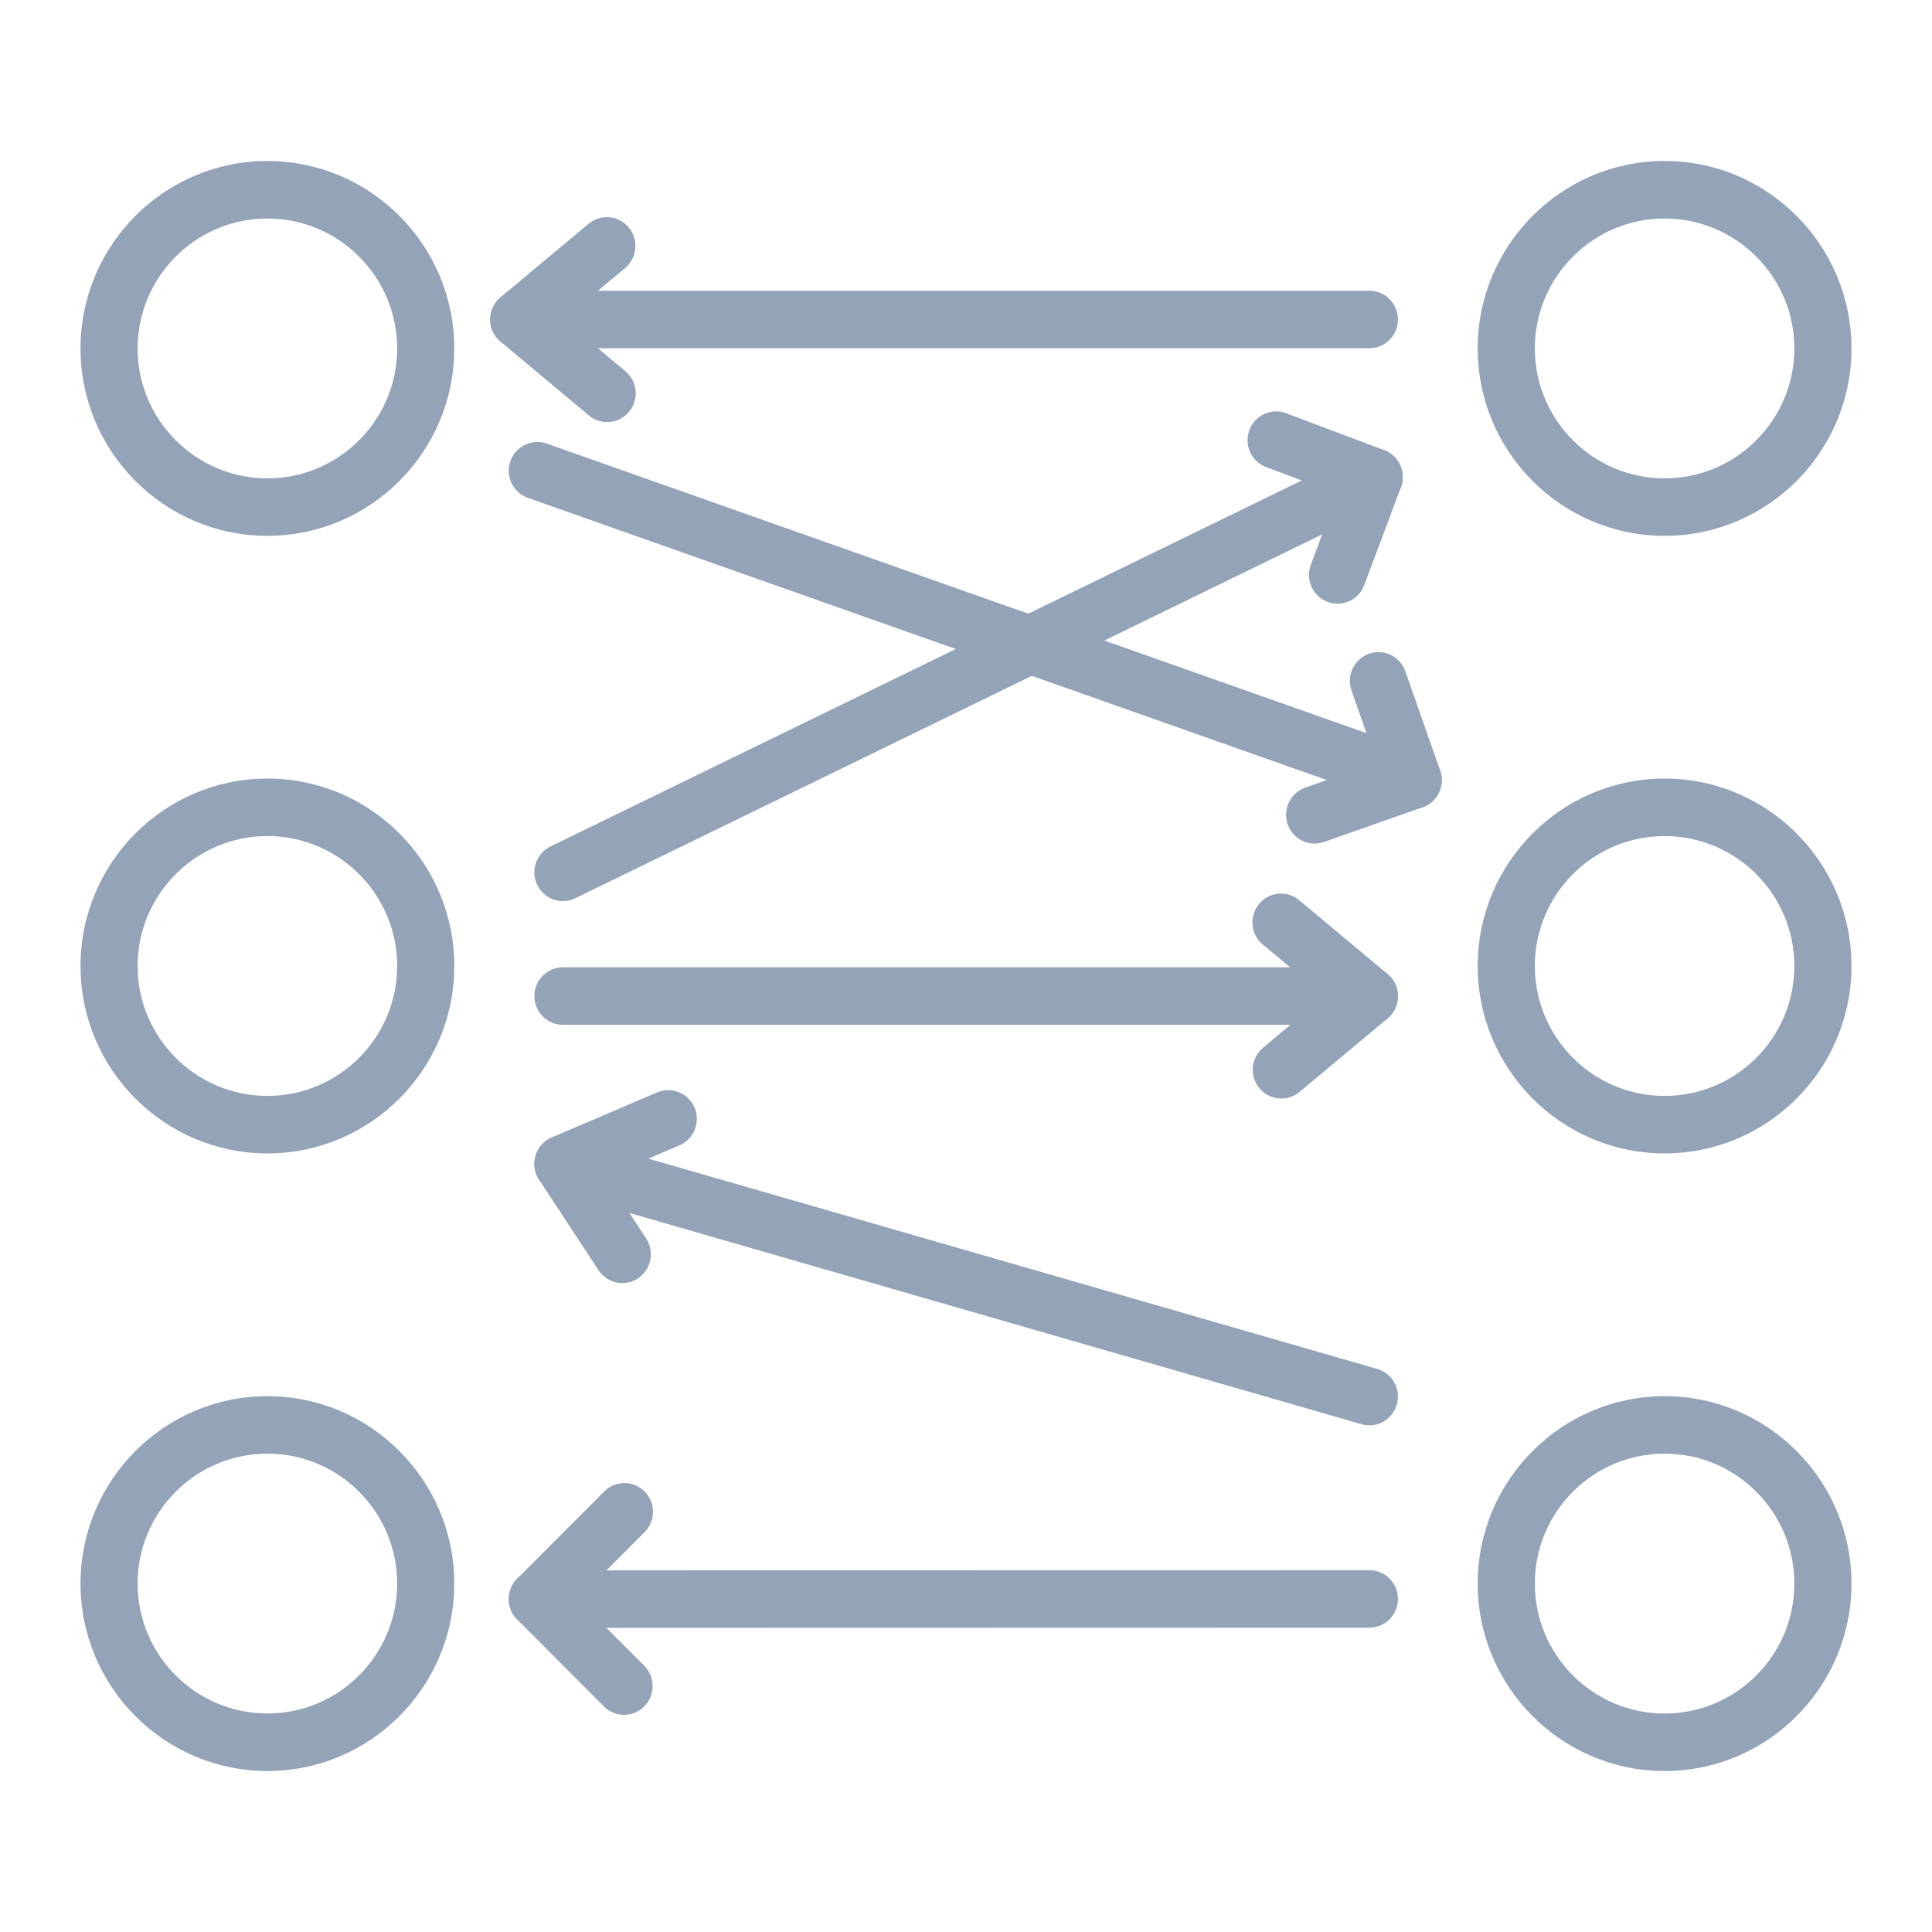
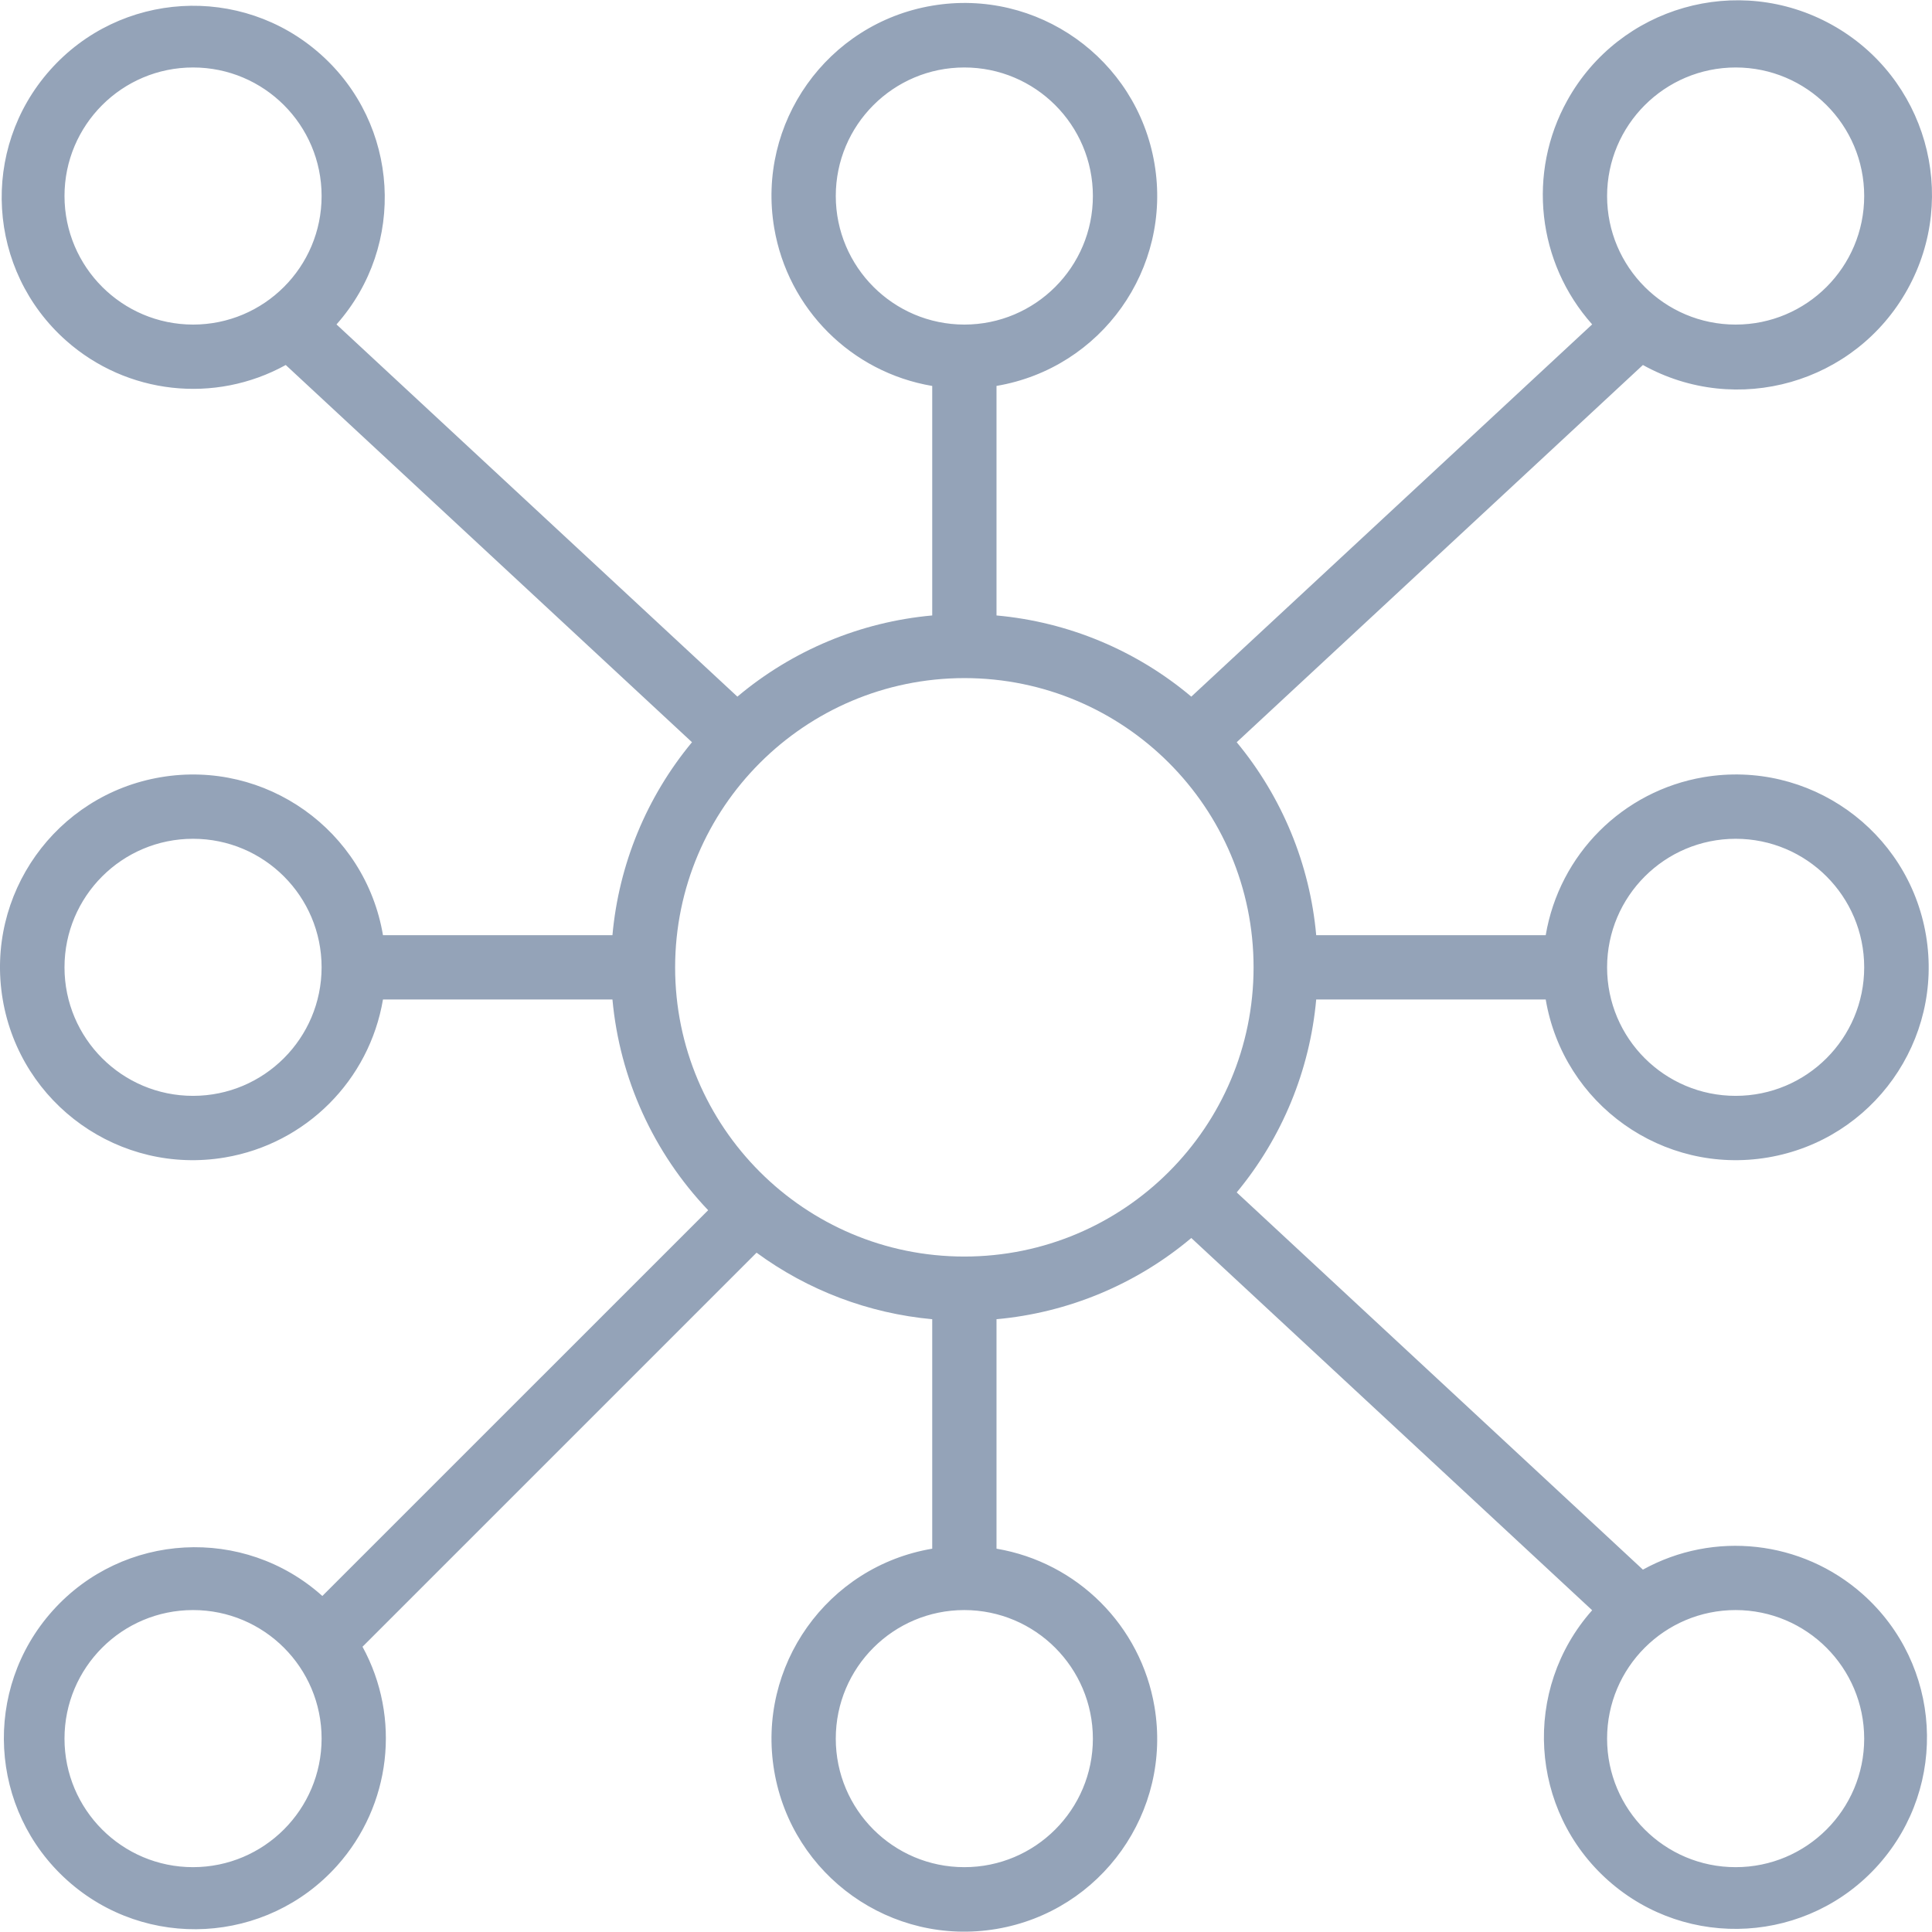
- <svg xmlns="http://www.w3.org/2000/svg" width="40" height="40" viewBox="0 0 40 40" fill="none">
-   <path d="M34.464 23.88C32.33 23.88 30.594 22.14 30.594 20C30.594 17.86 32.33 16.119 34.464 16.119C36.597 16.119 38.333 17.86 38.333 20C38.333 22.14 36.597 23.88 34.464 23.88ZM34.464 17.31C32.982 17.31 31.777 18.517 31.777 20C31.777 21.483 32.982 22.69 34.464 22.69C35.945 22.69 37.15 21.483 37.15 20C37.15 18.517 35.945 17.31 34.464 17.31Z" fill="#94A3B8" />
-   <path d="M34.464 11.094C32.33 11.094 30.594 9.353 30.594 7.213C30.594 5.074 32.33 3.333 34.464 3.333C36.597 3.333 38.333 5.074 38.333 7.214C38.333 9.353 36.597 11.094 34.464 11.094ZM34.464 4.524C32.982 4.524 31.777 5.731 31.777 7.214C31.777 8.697 32.982 9.904 34.464 9.904C35.945 9.903 37.15 8.697 37.15 7.214C37.15 5.731 35.945 4.524 34.464 4.524Z" fill="#94A3B8" />
-   <path d="M34.464 36.667C32.33 36.667 30.594 34.926 30.594 32.786C30.594 30.647 32.33 28.906 34.464 28.906C36.597 28.906 38.333 30.647 38.333 32.786C38.333 34.926 36.597 36.667 34.464 36.667ZM34.464 30.096C32.982 30.096 31.777 31.303 31.777 32.786C31.777 34.27 32.982 35.477 34.464 35.477C35.945 35.477 37.15 34.27 37.15 32.786C37.15 31.303 35.945 30.096 34.464 30.096Z" fill="#94A3B8" />
-   <path d="M5.536 23.88C3.402 23.88 1.667 22.14 1.667 20C1.667 17.86 3.402 16.119 5.536 16.119C7.67 16.119 9.406 17.86 9.406 20C9.406 22.14 7.67 23.88 5.536 23.88ZM5.536 17.31C4.055 17.31 2.849 18.517 2.849 20C2.849 21.483 4.055 22.69 5.536 22.69C7.017 22.69 8.223 21.483 8.223 20C8.223 18.517 7.018 17.31 5.536 17.31Z" fill="#94A3B8" />
-   <path d="M5.536 11.094C3.402 11.094 1.667 9.353 1.667 7.214C1.667 5.074 3.402 3.333 5.536 3.333C7.67 3.333 9.405 5.074 9.405 7.214C9.406 9.353 7.67 11.094 5.536 11.094ZM5.536 4.524C4.055 4.524 2.849 5.731 2.849 7.214C2.849 8.697 4.055 9.904 5.536 9.904C7.017 9.904 8.223 8.697 8.223 7.214C8.223 5.731 7.018 4.524 5.536 4.524Z" fill="#94A3B8" />
-   <path d="M5.536 36.667C3.402 36.667 1.667 34.926 1.667 32.786C1.667 30.647 3.402 28.906 5.536 28.906C7.67 28.906 9.405 30.647 9.405 32.786C9.406 34.926 7.67 36.667 5.536 36.667ZM5.536 30.096C4.055 30.096 2.849 31.303 2.849 32.786C2.849 34.269 4.055 35.476 5.536 35.476C7.017 35.476 8.223 34.269 8.223 32.786C8.223 31.303 7.018 30.096 5.536 30.096Z" fill="#94A3B8" />
-   <path d="M28.352 21.218H11.655C11.329 21.218 11.064 20.951 11.064 20.622C11.064 20.294 11.329 20.027 11.655 20.027H28.352C28.678 20.027 28.943 20.294 28.943 20.622C28.943 20.951 28.678 21.218 28.351 21.218H28.352Z" fill="#94A3B8" />
-   <path d="M26.529 22.744C26.359 22.744 26.191 22.67 26.074 22.528C25.865 22.275 25.9 21.9 26.151 21.69L27.426 20.626L26.144 19.554C25.892 19.344 25.858 18.969 26.067 18.716C26.275 18.463 26.648 18.429 26.899 18.638L28.729 20.168C28.865 20.281 28.943 20.449 28.943 20.626C28.943 20.803 28.865 20.971 28.729 21.084L26.906 22.607C26.796 22.699 26.662 22.744 26.529 22.744L26.529 22.744Z" fill="#94A3B8" />
-   <path d="M11.655 18.657C11.436 18.657 11.225 18.533 11.123 18.321C10.98 18.025 11.103 17.669 11.397 17.525L28.194 9.342C28.487 9.2 28.841 9.323 28.984 9.619C29.126 9.915 29.003 10.271 28.709 10.414L11.912 18.597C11.829 18.637 11.741 18.657 11.655 18.657H11.655Z" fill="#94A3B8" />
-   <path d="M27.692 12.499C27.622 12.499 27.552 12.487 27.483 12.461C27.178 12.345 27.023 12.002 27.139 11.694L27.689 10.226L26.213 9.67C25.907 9.555 25.752 9.212 25.867 8.904C25.982 8.596 26.324 8.44 26.628 8.555L28.659 9.321C28.806 9.376 28.925 9.488 28.99 9.633C29.055 9.777 29.06 9.94 29.004 10.089L28.245 12.115C28.156 12.353 27.931 12.499 27.692 12.499L27.692 12.499Z" fill="#94A3B8" />
-   <path d="M11.124 33.703C10.798 33.703 10.533 33.437 10.533 33.108C10.533 32.779 10.797 32.512 11.124 32.512L28.352 32.509C28.678 32.509 28.943 32.775 28.943 33.104C28.943 33.433 28.679 33.699 28.352 33.699L11.124 33.703Z" fill="#94A3B8" />
-   <path d="M12.921 35.503C12.77 35.503 12.618 35.446 12.503 35.33L10.707 33.529C10.596 33.418 10.533 33.266 10.533 33.108C10.533 32.95 10.595 32.798 10.707 32.686L12.511 30.878C12.743 30.647 13.117 30.648 13.347 30.88C13.577 31.113 13.577 31.49 13.345 31.722L11.962 33.108L13.338 34.486C13.569 34.719 13.57 35.095 13.339 35.328C13.224 35.445 13.072 35.503 12.921 35.503L12.921 35.503Z" fill="#94A3B8" />
-   <path d="M28.352 29.51C28.298 29.51 28.243 29.503 28.189 29.487L11.492 24.669C11.178 24.579 10.997 24.249 11.086 23.933C11.177 23.617 11.506 23.434 11.818 23.525L28.514 28.342C28.829 28.433 29.01 28.762 28.92 29.078C28.846 29.34 28.609 29.51 28.352 29.51L28.352 29.51Z" fill="#94A3B8" />
-   <path d="M12.885 26.565C12.693 26.565 12.505 26.471 12.391 26.297L11.162 24.426C11.065 24.278 11.039 24.095 11.089 23.926C11.14 23.757 11.262 23.619 11.424 23.55L13.604 22.617C13.904 22.488 14.252 22.63 14.38 22.932C14.508 23.235 14.367 23.584 14.067 23.713L12.541 24.366L13.378 25.641C13.558 25.915 13.483 26.284 13.211 26.465C13.11 26.533 12.997 26.565 12.885 26.565H12.885Z" fill="#94A3B8" />
-   <path d="M29.259 16.747C29.195 16.747 29.128 16.736 29.064 16.713L10.928 10.307C10.62 10.199 10.458 9.859 10.566 9.549C10.674 9.239 11.013 9.076 11.32 9.184L29.455 15.59C29.763 15.699 29.926 16.039 29.817 16.349C29.732 16.594 29.504 16.747 29.259 16.747L29.259 16.747Z" fill="#94A3B8" />
-   <path d="M27.219 17.465C26.974 17.465 26.746 17.312 26.66 17.067C26.552 16.756 26.715 16.417 27.023 16.308L28.504 15.787L27.981 14.296C27.872 13.986 28.034 13.646 28.341 13.536C28.651 13.426 28.987 13.589 29.096 13.899L29.817 15.953C29.869 16.102 29.86 16.266 29.792 16.409C29.725 16.552 29.603 16.661 29.454 16.713L27.414 17.432C27.349 17.455 27.283 17.465 27.219 17.465L27.219 17.465Z" fill="#94A3B8" />
-   <path d="M28.352 7.21H10.74C10.414 7.21 10.149 6.943 10.149 6.615C10.149 6.286 10.414 6.019 10.74 6.019H28.352C28.678 6.019 28.943 6.286 28.943 6.615C28.943 6.943 28.678 7.21 28.352 7.21H28.352Z" fill="#94A3B8" />
-   <path d="M12.57 8.739C12.437 8.739 12.303 8.694 12.193 8.602L10.362 7.072C10.227 6.959 10.148 6.792 10.148 6.614C10.148 6.437 10.227 6.269 10.362 6.156L12.185 4.634C12.437 4.424 12.809 4.458 13.018 4.711C13.227 4.964 13.192 5.34 12.941 5.55L11.666 6.614L12.948 7.686C13.2 7.896 13.234 8.271 13.025 8.524C12.908 8.666 12.739 8.739 12.57 8.739L12.57 8.739Z" fill="#94A3B8" />
+ <svg xmlns="http://www.w3.org/2000/svg" width="52" height="52" viewBox="0 0 52 52" fill="none">
+   <path d="M41.603 26.901C42.081 29.727 44.759 31.631 47.585 31.153C50.411 30.675 52.315 27.997 51.838 25.171C51.36 22.345 48.681 20.441 45.855 20.918C43.677 21.287 41.971 22.993 41.603 25.171L35.426 25.171C35.255 23.263 34.508 21.452 33.286 19.977L44.219 9.824C46.748 11.229 49.936 10.317 51.34 7.789C52.745 5.26 51.833 2.072 49.305 0.667C46.776 -0.737 43.588 0.175 42.184 2.703C41.102 4.651 41.371 7.069 42.853 8.731L32.064 18.75C30.581 17.502 28.751 16.739 26.821 16.565V10.387C29.647 9.909 31.551 7.231 31.073 4.404C30.595 1.578 27.916 -0.325 25.09 0.153C22.264 0.631 20.36 3.31 20.838 6.136C21.207 8.314 22.913 10.02 25.091 10.388V16.565C23.161 16.739 21.33 17.502 19.847 18.75L9.057 8.732C10.947 6.601 10.752 3.343 8.621 1.454C6.491 -0.436 3.233 -0.24 1.344 1.89C-0.546 4.02 -0.35 7.278 1.78 9.168C3.413 10.616 5.78 10.879 7.691 9.824L18.625 19.977C17.402 21.452 16.656 23.263 16.484 25.171H10.308C9.83 22.345 7.152 20.441 4.326 20.919C1.5 21.396 -0.404 24.074 0.073 26.9C0.551 29.727 3.229 31.631 6.055 31.153C8.233 30.785 9.939 29.079 10.308 26.901H16.484C16.679 29.028 17.587 31.026 19.06 32.573L8.676 42.956C6.562 41.061 3.312 41.239 1.417 43.353C-0.478 45.467 -0.301 48.717 1.813 50.612C3.927 52.508 7.178 52.33 9.073 50.216C10.526 48.594 10.801 46.233 9.757 44.322L20.363 33.716C21.747 34.732 23.382 35.35 25.091 35.507V41.683C22.265 42.16 20.361 44.839 20.838 47.665C21.315 50.491 23.993 52.395 26.82 51.918C29.646 51.441 31.55 48.763 31.073 45.936C30.705 43.758 28.999 42.052 26.821 41.683V35.507C28.751 35.332 30.581 34.569 32.064 33.321L42.853 43.34C40.964 45.47 41.159 48.728 43.289 50.617C45.419 52.507 48.678 52.312 50.567 50.182C52.456 48.051 52.261 44.793 50.131 42.904C48.498 41.456 46.13 41.193 44.219 42.247L33.286 32.094C34.508 30.62 35.254 28.809 35.426 26.901L41.603 26.901ZM46.715 22.576C48.626 22.576 50.175 24.125 50.175 26.036C50.175 27.947 48.626 29.495 46.715 29.495C44.804 29.495 43.255 27.947 43.255 26.036C43.257 24.126 44.805 22.578 46.715 22.576ZM46.715 1.816C48.626 1.816 50.175 3.365 50.175 5.276C50.175 7.187 48.626 8.736 46.715 8.736C44.804 8.736 43.255 7.187 43.255 5.276C43.257 3.366 44.805 1.818 46.715 1.816ZM5.196 8.736C3.286 8.734 1.738 7.186 1.736 5.276C1.736 3.365 3.285 1.816 5.196 1.816C7.107 1.816 8.656 3.365 8.656 5.276C8.656 7.187 7.107 8.736 5.196 8.736ZM5.196 29.495C3.285 29.495 1.736 27.947 1.736 26.036C1.736 24.125 3.285 22.576 5.196 22.576C7.107 22.576 8.656 24.125 8.656 26.036C8.654 27.946 7.106 29.494 5.196 29.495ZM5.196 50.255C3.285 50.255 1.736 48.706 1.736 46.795C1.736 44.884 3.285 43.335 5.196 43.335C7.107 43.335 8.656 44.884 8.656 46.795C8.654 48.705 7.106 50.253 5.196 50.255ZM46.715 43.335C48.625 43.337 50.173 44.885 50.175 46.795C50.175 48.706 48.626 50.255 46.715 50.255C44.804 50.255 43.255 48.706 43.255 46.795C43.255 44.884 44.804 43.335 46.715 43.335ZM22.495 5.276C22.495 3.365 24.044 1.816 25.955 1.816C27.866 1.816 29.415 3.365 29.415 5.275C29.416 7.186 27.867 8.735 25.956 8.736H25.955C24.046 8.734 22.498 7.186 22.495 5.276ZM29.415 46.795C29.415 48.706 27.866 50.255 25.955 50.255C24.044 50.255 22.495 48.706 22.495 46.795C22.495 44.884 24.044 43.335 25.955 43.335C27.865 43.337 29.413 44.885 29.415 46.795ZM25.955 33.82C21.656 33.82 18.171 30.335 18.171 26.036C18.175 21.738 21.658 18.256 25.955 18.251C30.255 18.251 33.74 21.736 33.74 26.036C33.74 30.335 30.255 33.82 25.955 33.82Z" fill="#94A3B8" />
</svg>
